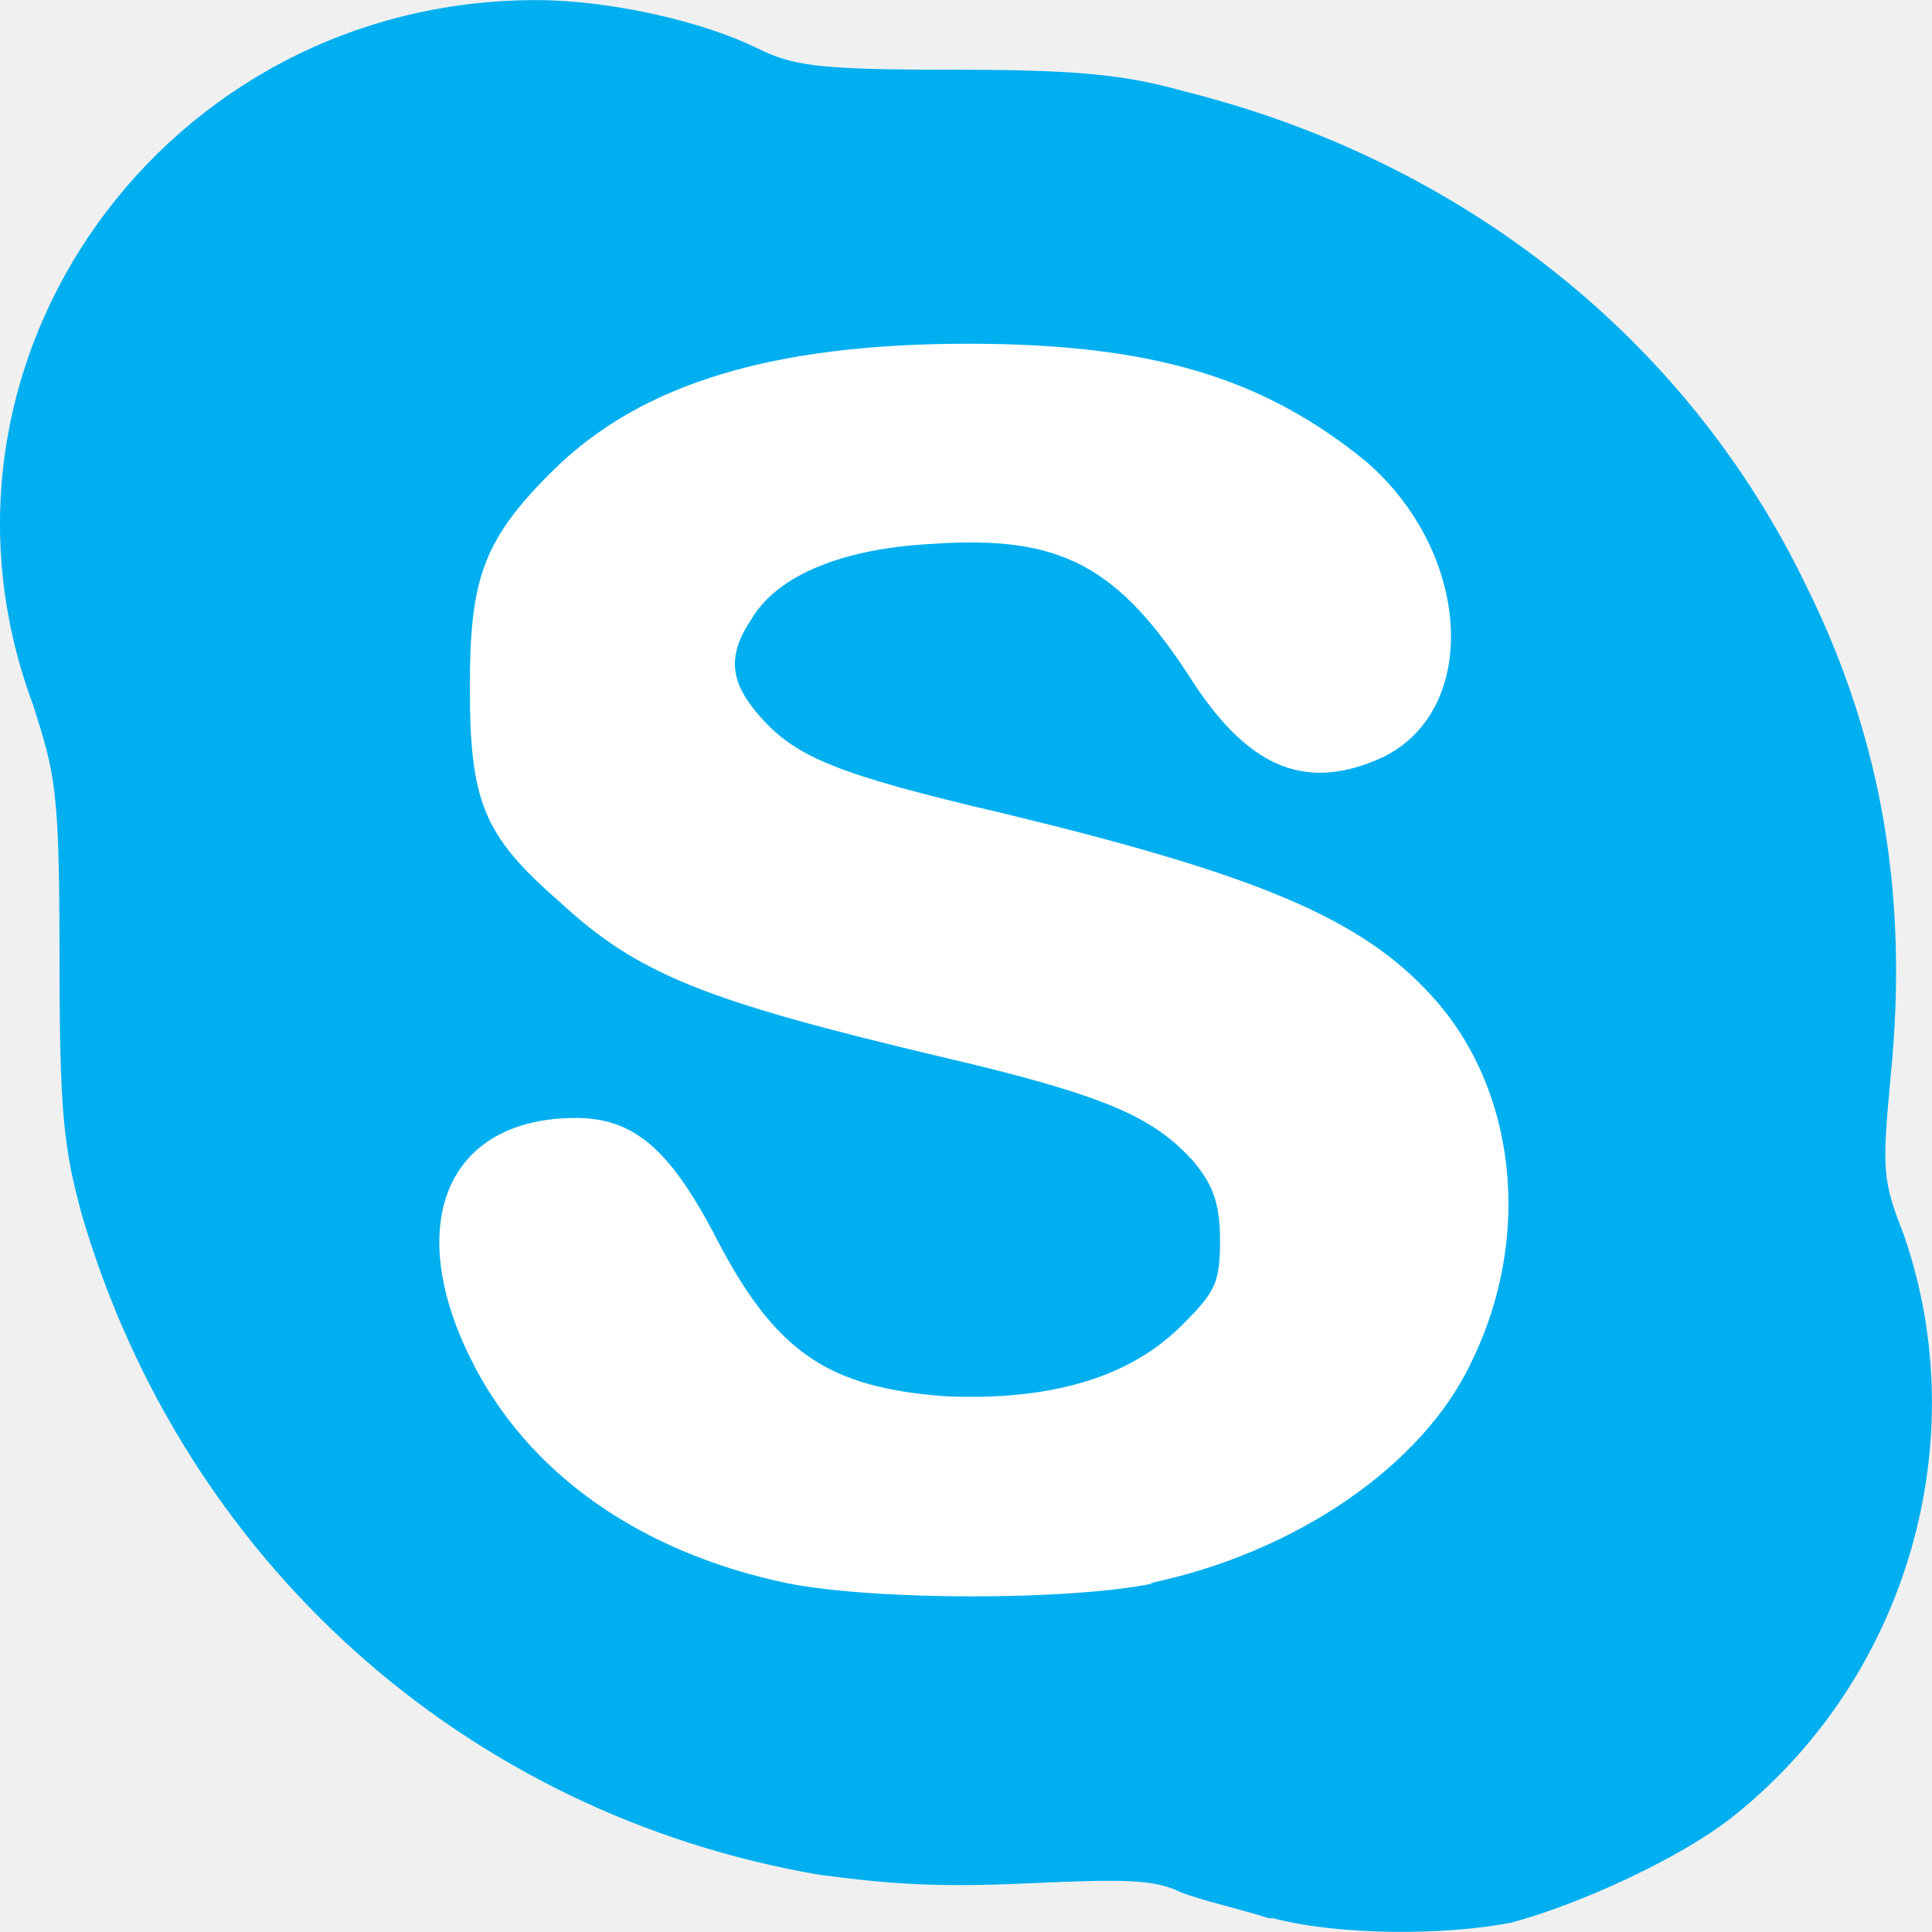
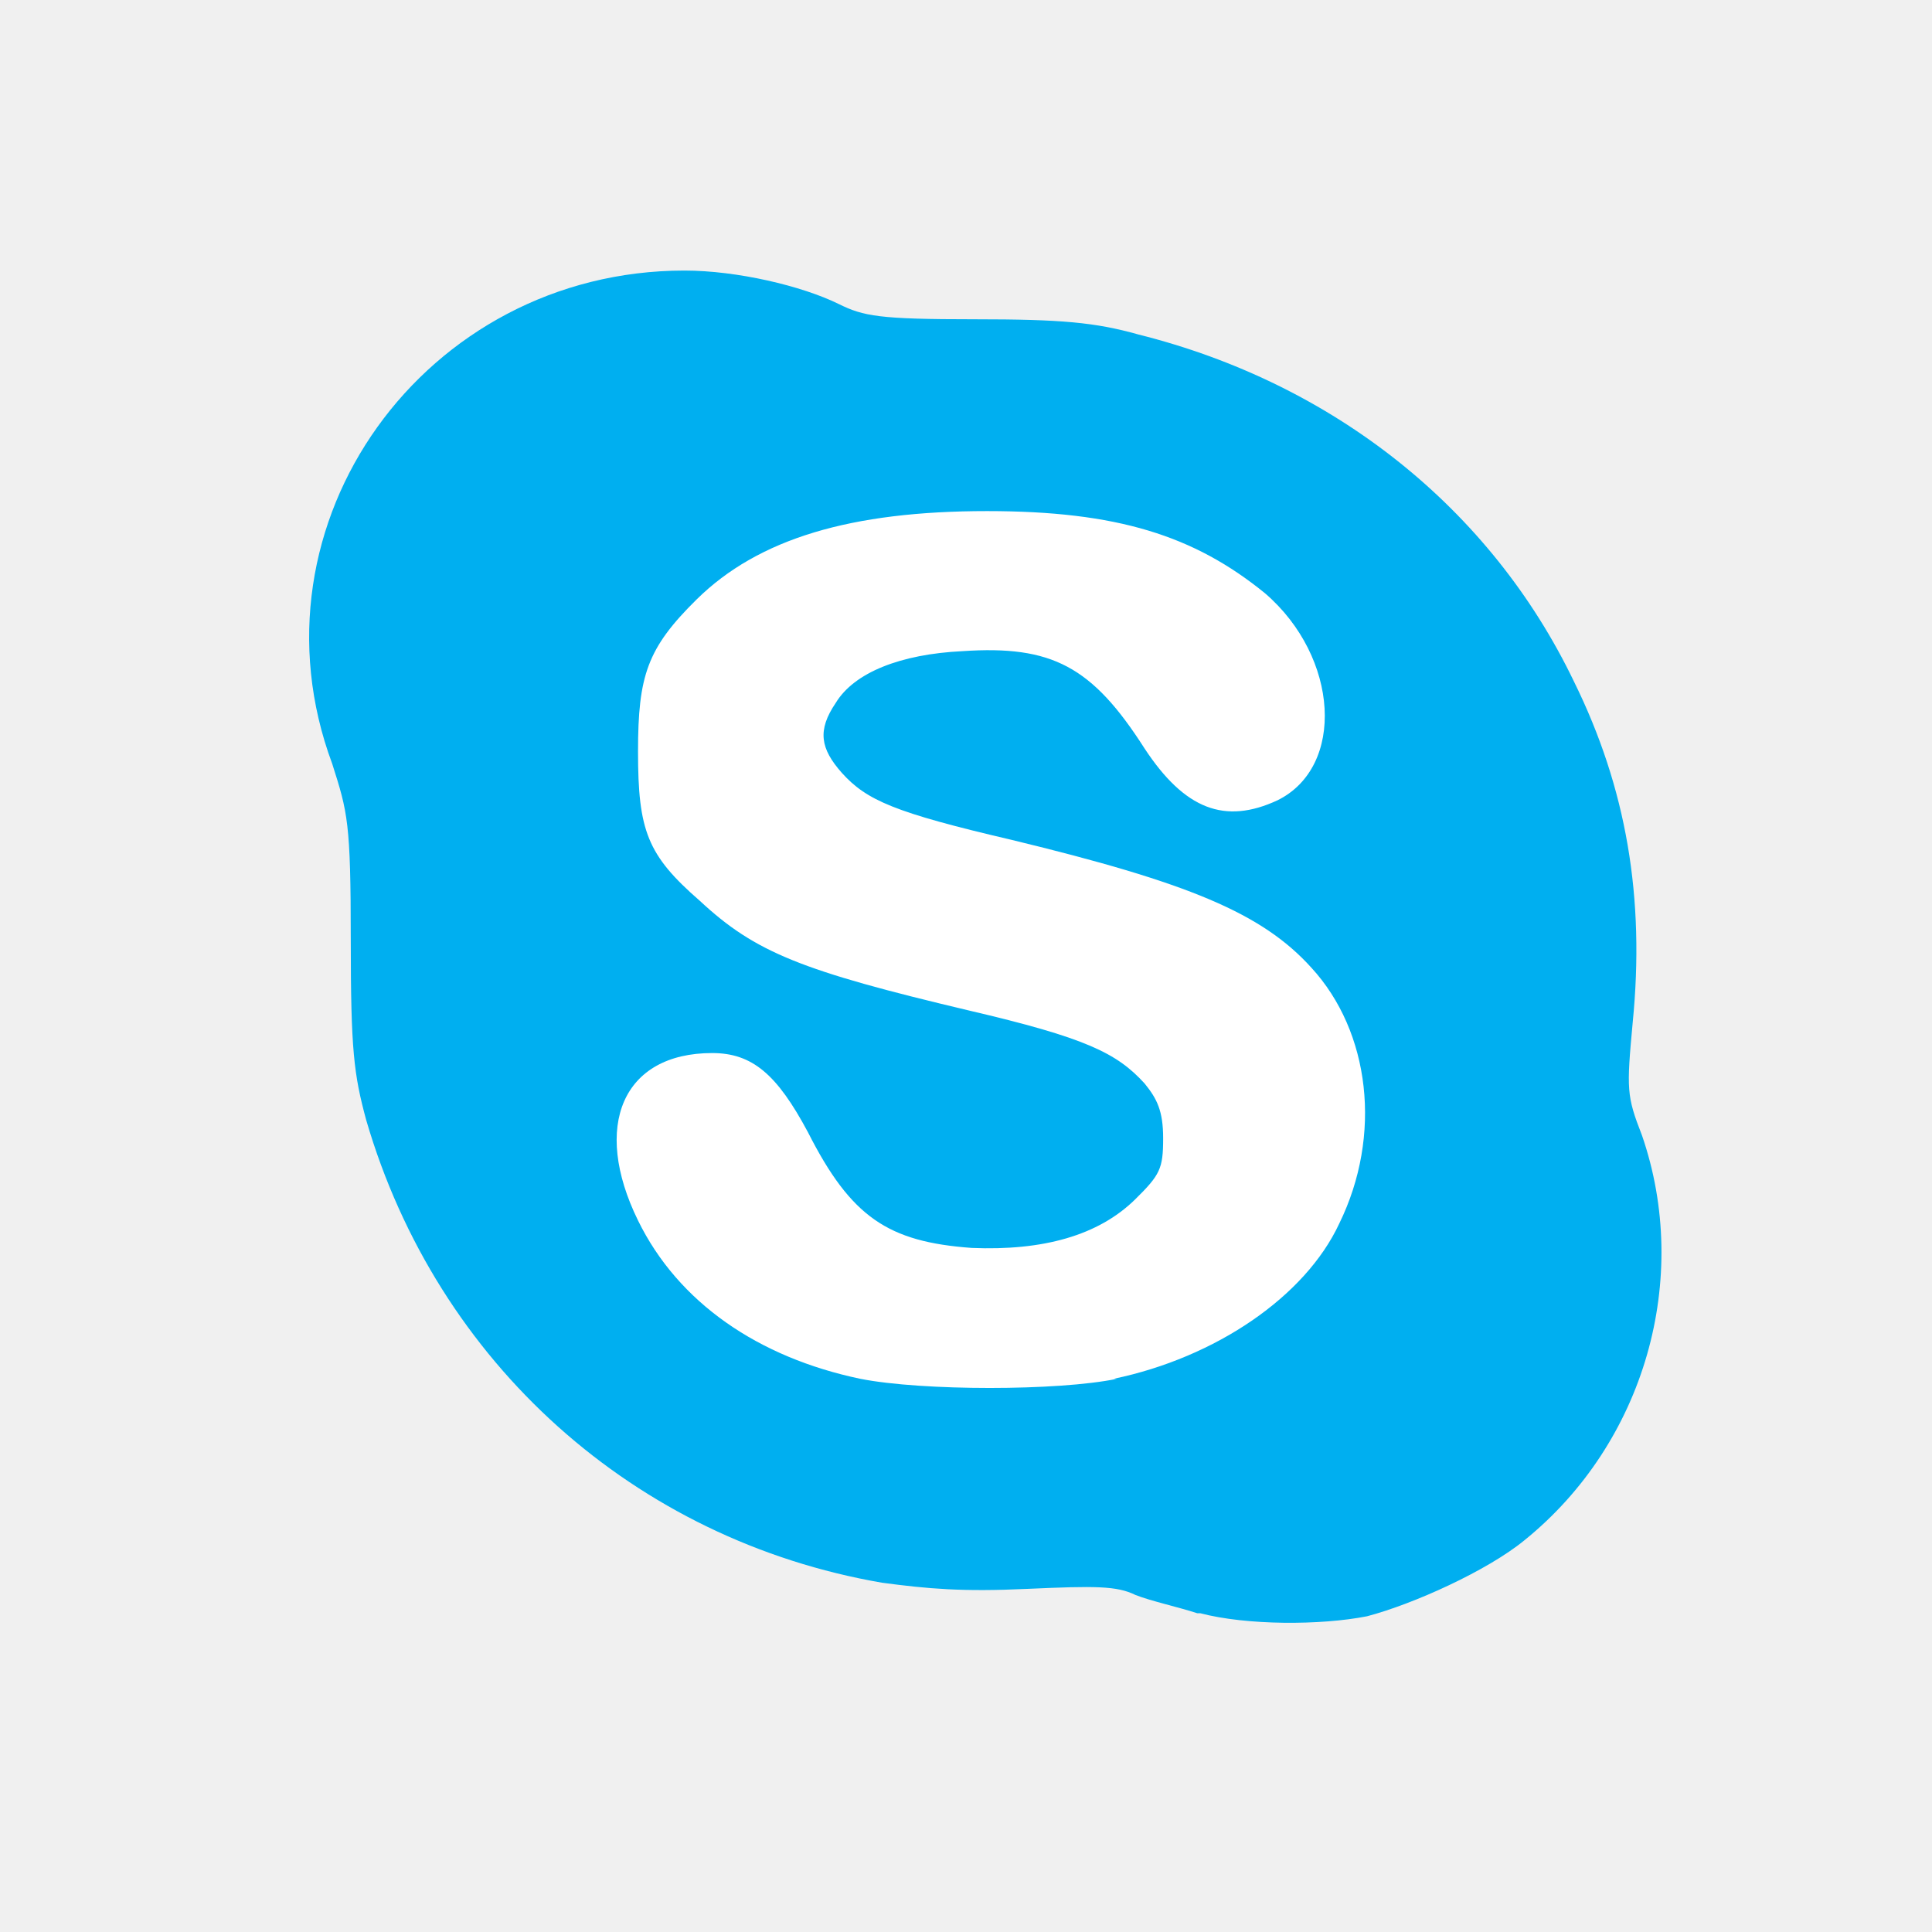
- <svg xmlns="http://www.w3.org/2000/svg" width="35" height="35" viewBox="0 0 35 35" fill="none">
-   <g clip-path="url(#clip0_352_7612)">
-     <path d="M17.946 31.205C10.91 31.205 2.916 22.853 3.556 15.919C4.195 9.3 13.149 3.154 19.784 4.1C25.62 4.887 30.817 12.137 30.496 17.889C30.178 23.955 24.101 31.205 17.946 31.205Z" fill="white" />
-     <path d="M22.983 34.75C22.503 34.592 21.783 34.435 21.384 34.277C20.904 34.041 20.344 34.041 18.586 34.12C16.907 34.198 16.027 34.12 14.829 33.961C8.433 32.859 3.316 28.289 1.477 21.986C1.157 20.804 1.078 20.174 1.078 17.337C1.078 14.264 0.998 14.028 0.598 12.767C-1.72 6.542 2.997 0.002 9.712 0.002C11.071 0.002 12.749 0.397 13.709 0.869C14.349 1.184 14.748 1.263 17.226 1.263C19.465 1.263 20.344 1.342 21.463 1.657C26.5 2.918 30.577 6.148 32.735 10.64C34.094 13.397 34.574 16.234 34.254 19.464C34.094 21.198 34.094 21.356 34.493 22.38C35.773 26.083 34.574 30.337 31.456 32.859C30.496 33.648 28.578 34.514 27.379 34.829C26.179 35.066 24.261 35.066 23.061 34.75L22.983 34.75ZM20.824 28.683C23.463 28.132 25.78 26.555 26.66 24.665C27.779 22.38 27.459 19.7 25.94 18.046C24.661 16.627 22.742 15.84 18.186 14.737C15.147 14.028 14.428 13.713 13.788 13.003C13.229 12.373 13.148 11.9 13.629 11.191C14.108 10.403 15.307 9.93 16.906 9.852C19.225 9.695 20.264 10.246 21.623 12.373C22.662 13.95 23.701 14.343 25.061 13.713C26.82 12.846 26.66 10.009 24.741 8.355C22.902 6.858 20.904 6.227 17.546 6.227C14.028 6.227 11.629 6.937 10.03 8.512C8.751 9.773 8.512 10.482 8.512 12.452C8.512 14.5 8.752 15.13 10.111 16.313C11.55 17.652 12.749 18.125 17.065 19.149C20.103 19.858 20.903 20.252 21.622 21.04C21.943 21.435 22.102 21.749 22.102 22.459C22.102 23.247 22.022 23.404 21.383 24.035C20.424 24.98 18.985 25.373 17.146 25.296C14.988 25.138 14.028 24.508 12.909 22.301C12.11 20.805 11.47 20.253 10.431 20.253C8.112 20.253 7.313 22.144 8.512 24.586C9.552 26.714 11.63 28.132 14.268 28.683C15.867 28.999 19.385 28.999 20.904 28.683L20.824 28.683Z" fill="#00AFF0" />
+ <svg xmlns="http://www.w3.org/2000/svg" width="50" height="50" viewBox="0 0 50 50" fill="none">
+   <g clip-path="url(#clip0_466_2107)">
+     <path d="M25.946 38.205C18.91 38.205 10.916 29.853 11.556 22.919C12.195 16.3 21.149 10.154 27.784 11.1C33.62 11.887 38.817 19.137 38.496 24.889C38.178 30.955 32.101 38.205 25.946 38.205Z" fill="white" />
+     <path d="M30.983 41.75C30.503 41.592 29.783 41.435 29.384 41.277C28.904 41.041 28.344 41.041 26.586 41.12C24.907 41.198 24.027 41.12 22.829 40.961C16.433 39.859 11.316 35.289 9.477 28.986C9.157 27.804 9.078 27.174 9.078 24.337C9.078 21.264 8.998 21.028 8.598 19.767C6.28 13.542 10.996 7.002 17.712 7.002C19.071 7.002 20.75 7.397 21.709 7.869C22.349 8.184 22.748 8.263 25.226 8.263C27.465 8.263 28.344 8.342 29.463 8.657C34.5 9.918 38.577 13.148 40.735 17.64C42.094 20.397 42.574 23.234 42.254 26.464C42.094 28.198 42.094 28.356 42.493 29.38C43.773 33.083 42.574 37.337 39.456 39.859C38.496 40.648 36.578 41.514 35.379 41.829C34.179 42.066 32.261 42.066 31.061 41.75L30.983 41.75ZM28.824 35.683C31.463 35.132 33.78 33.555 34.66 31.665C35.779 29.38 35.459 26.7 33.94 25.046C32.661 23.627 30.742 22.84 26.186 21.737C23.147 21.028 22.428 20.712 21.788 20.003C21.229 19.372 21.148 18.901 21.629 18.191C22.108 17.403 23.308 16.93 24.906 16.852C27.225 16.695 28.264 17.246 29.623 19.373C30.662 20.95 31.701 21.343 33.061 20.712C34.819 19.846 34.66 17.009 32.74 15.355C30.902 13.858 28.904 13.227 25.546 13.227C22.028 13.227 19.629 13.937 18.03 15.512C16.751 16.773 16.512 17.482 16.512 19.452C16.512 21.5 16.752 22.13 18.111 23.313C19.55 24.652 20.749 25.125 25.065 26.149C28.103 26.858 28.903 27.252 29.622 28.04C29.943 28.435 30.102 28.749 30.102 29.459C30.102 30.247 30.022 30.404 29.383 31.035C28.424 31.98 26.985 32.373 25.146 32.296C22.988 32.138 22.028 31.508 20.909 29.301C20.11 27.805 19.47 27.253 18.431 27.253C16.112 27.253 15.313 29.144 16.512 31.586C17.552 33.714 19.63 35.132 22.268 35.684C23.867 35.999 27.385 35.999 28.904 35.684L28.824 35.683Z" fill="#00AFF0" />
  </g>
  <defs>
-     <clipPath id="clip0_352_7612">
-       <rect width="35" height="35" fill="white" />
+     <clipPath id="clip0_466_2107">
+       <rect width="35" height="35" fill="white" transform="translate(8 7)" />
    </clipPath>
  </defs>
</svg>
